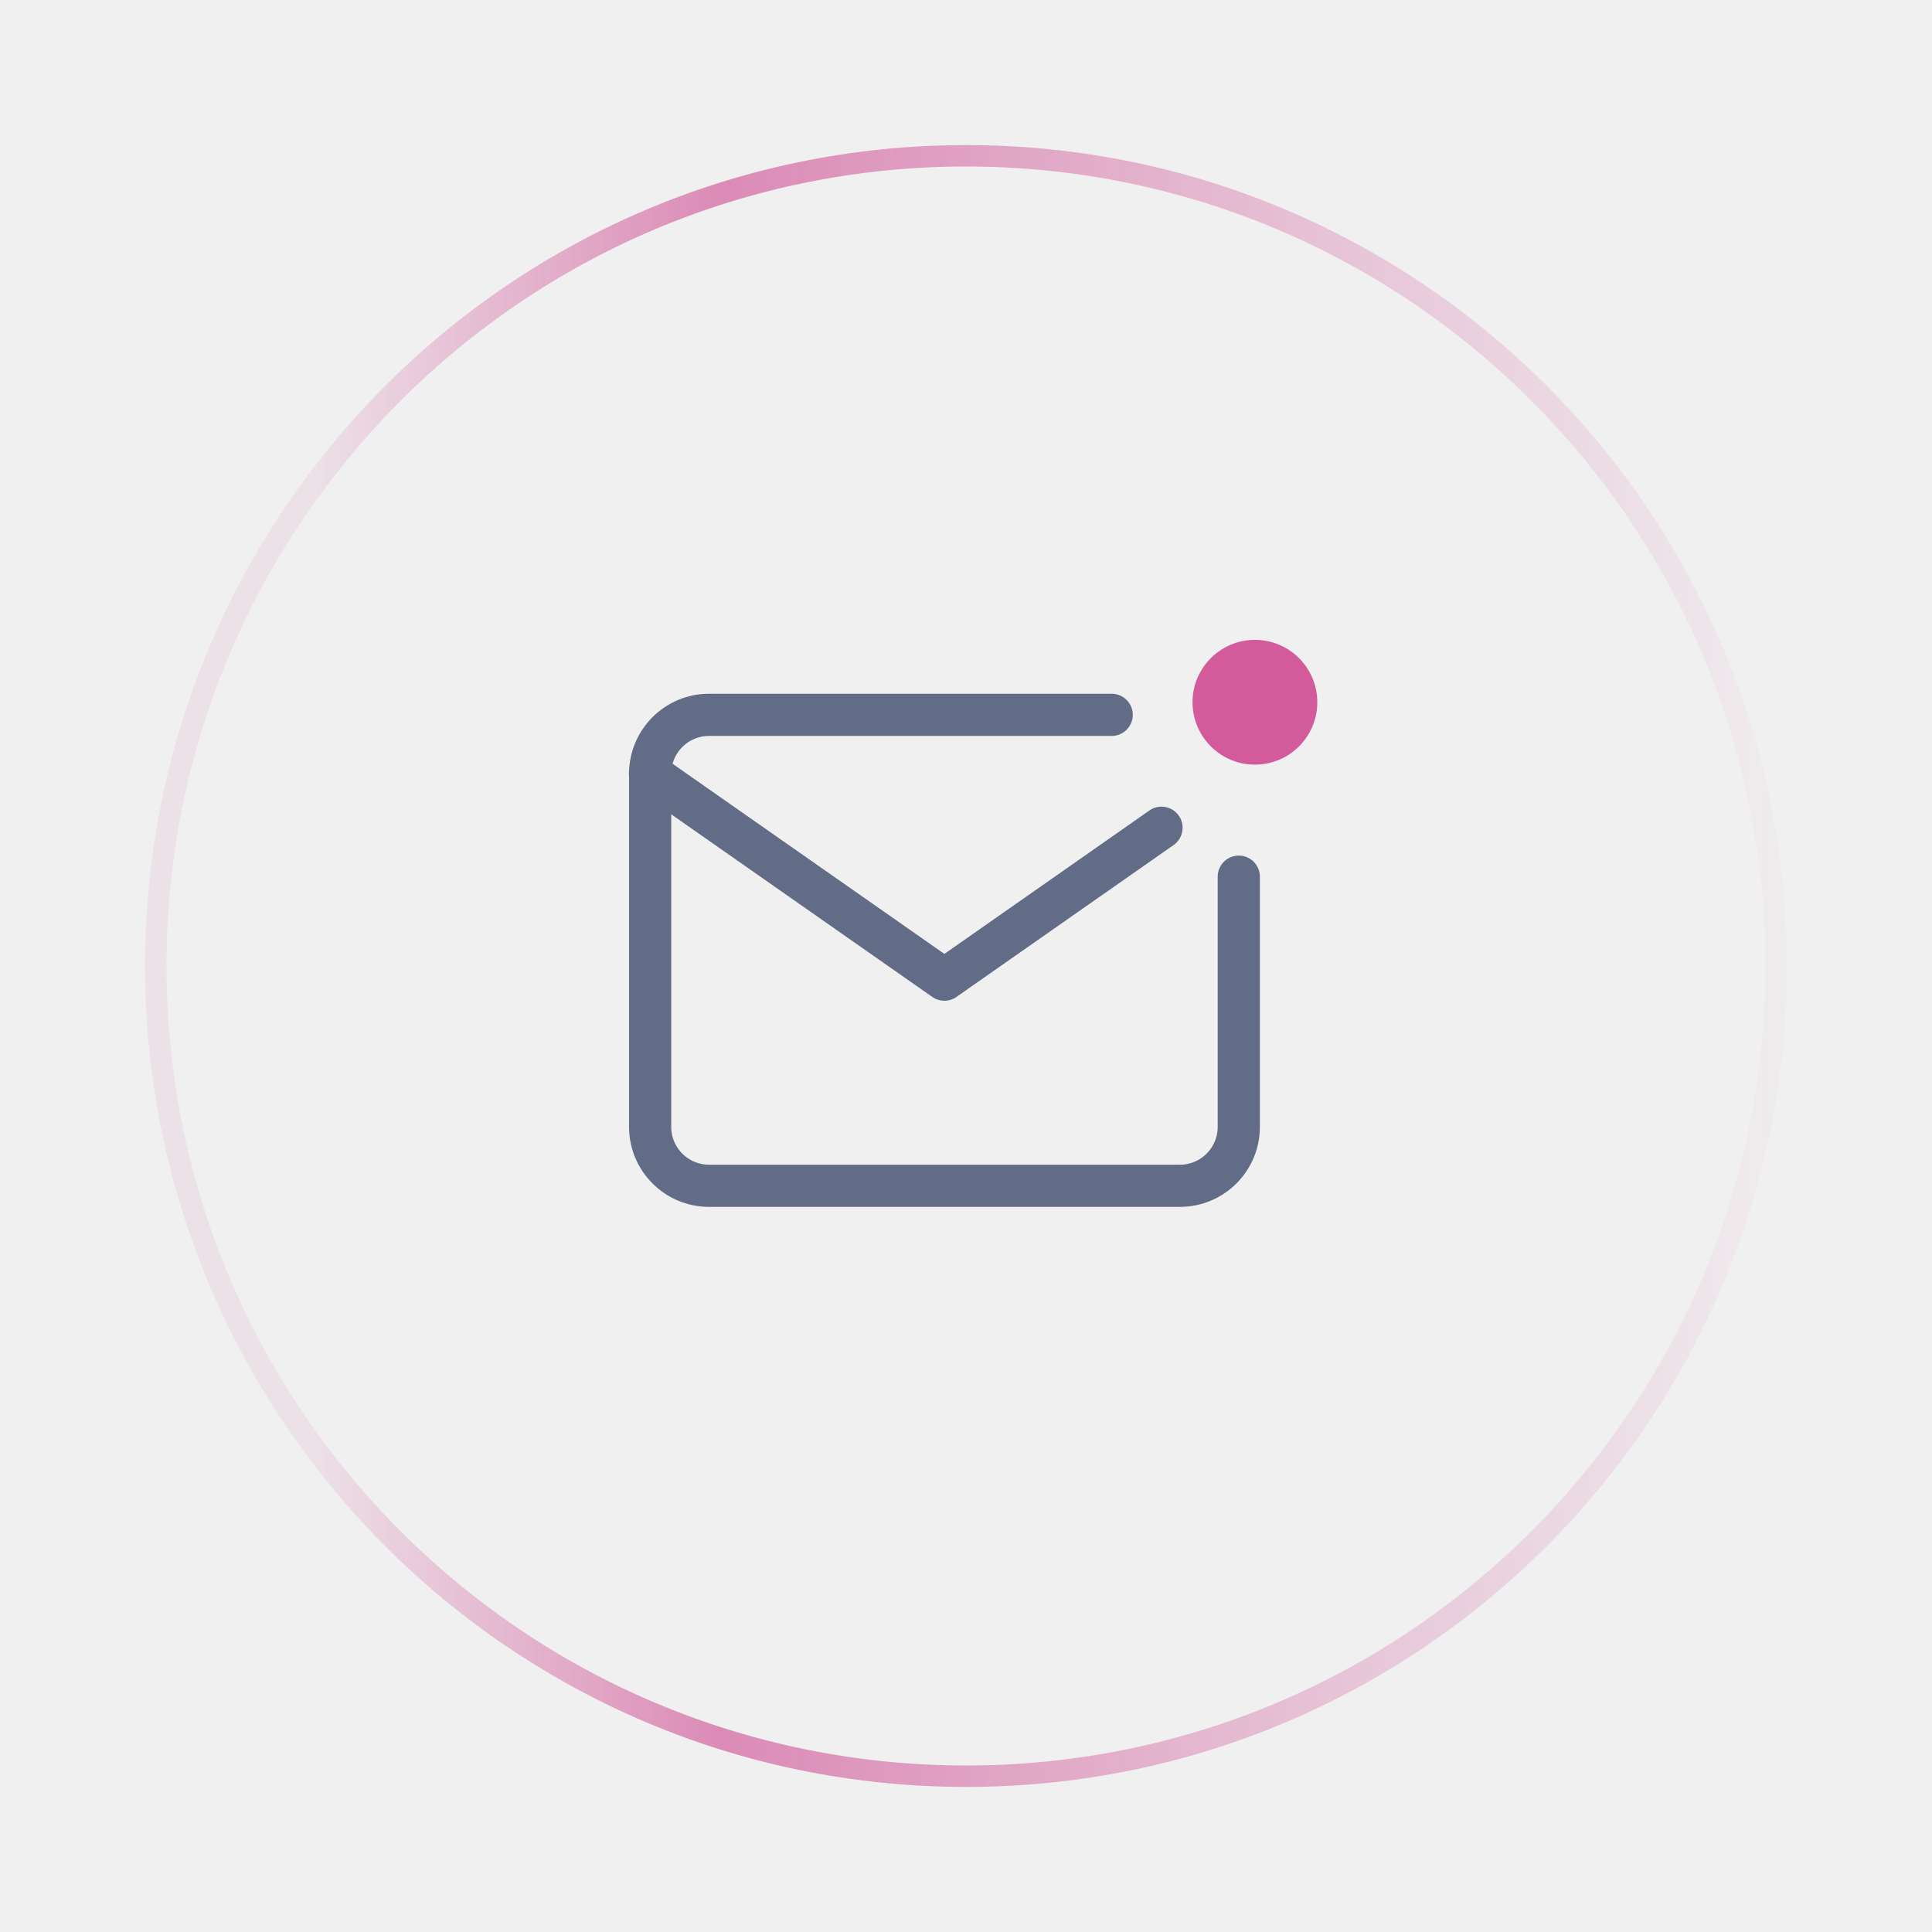
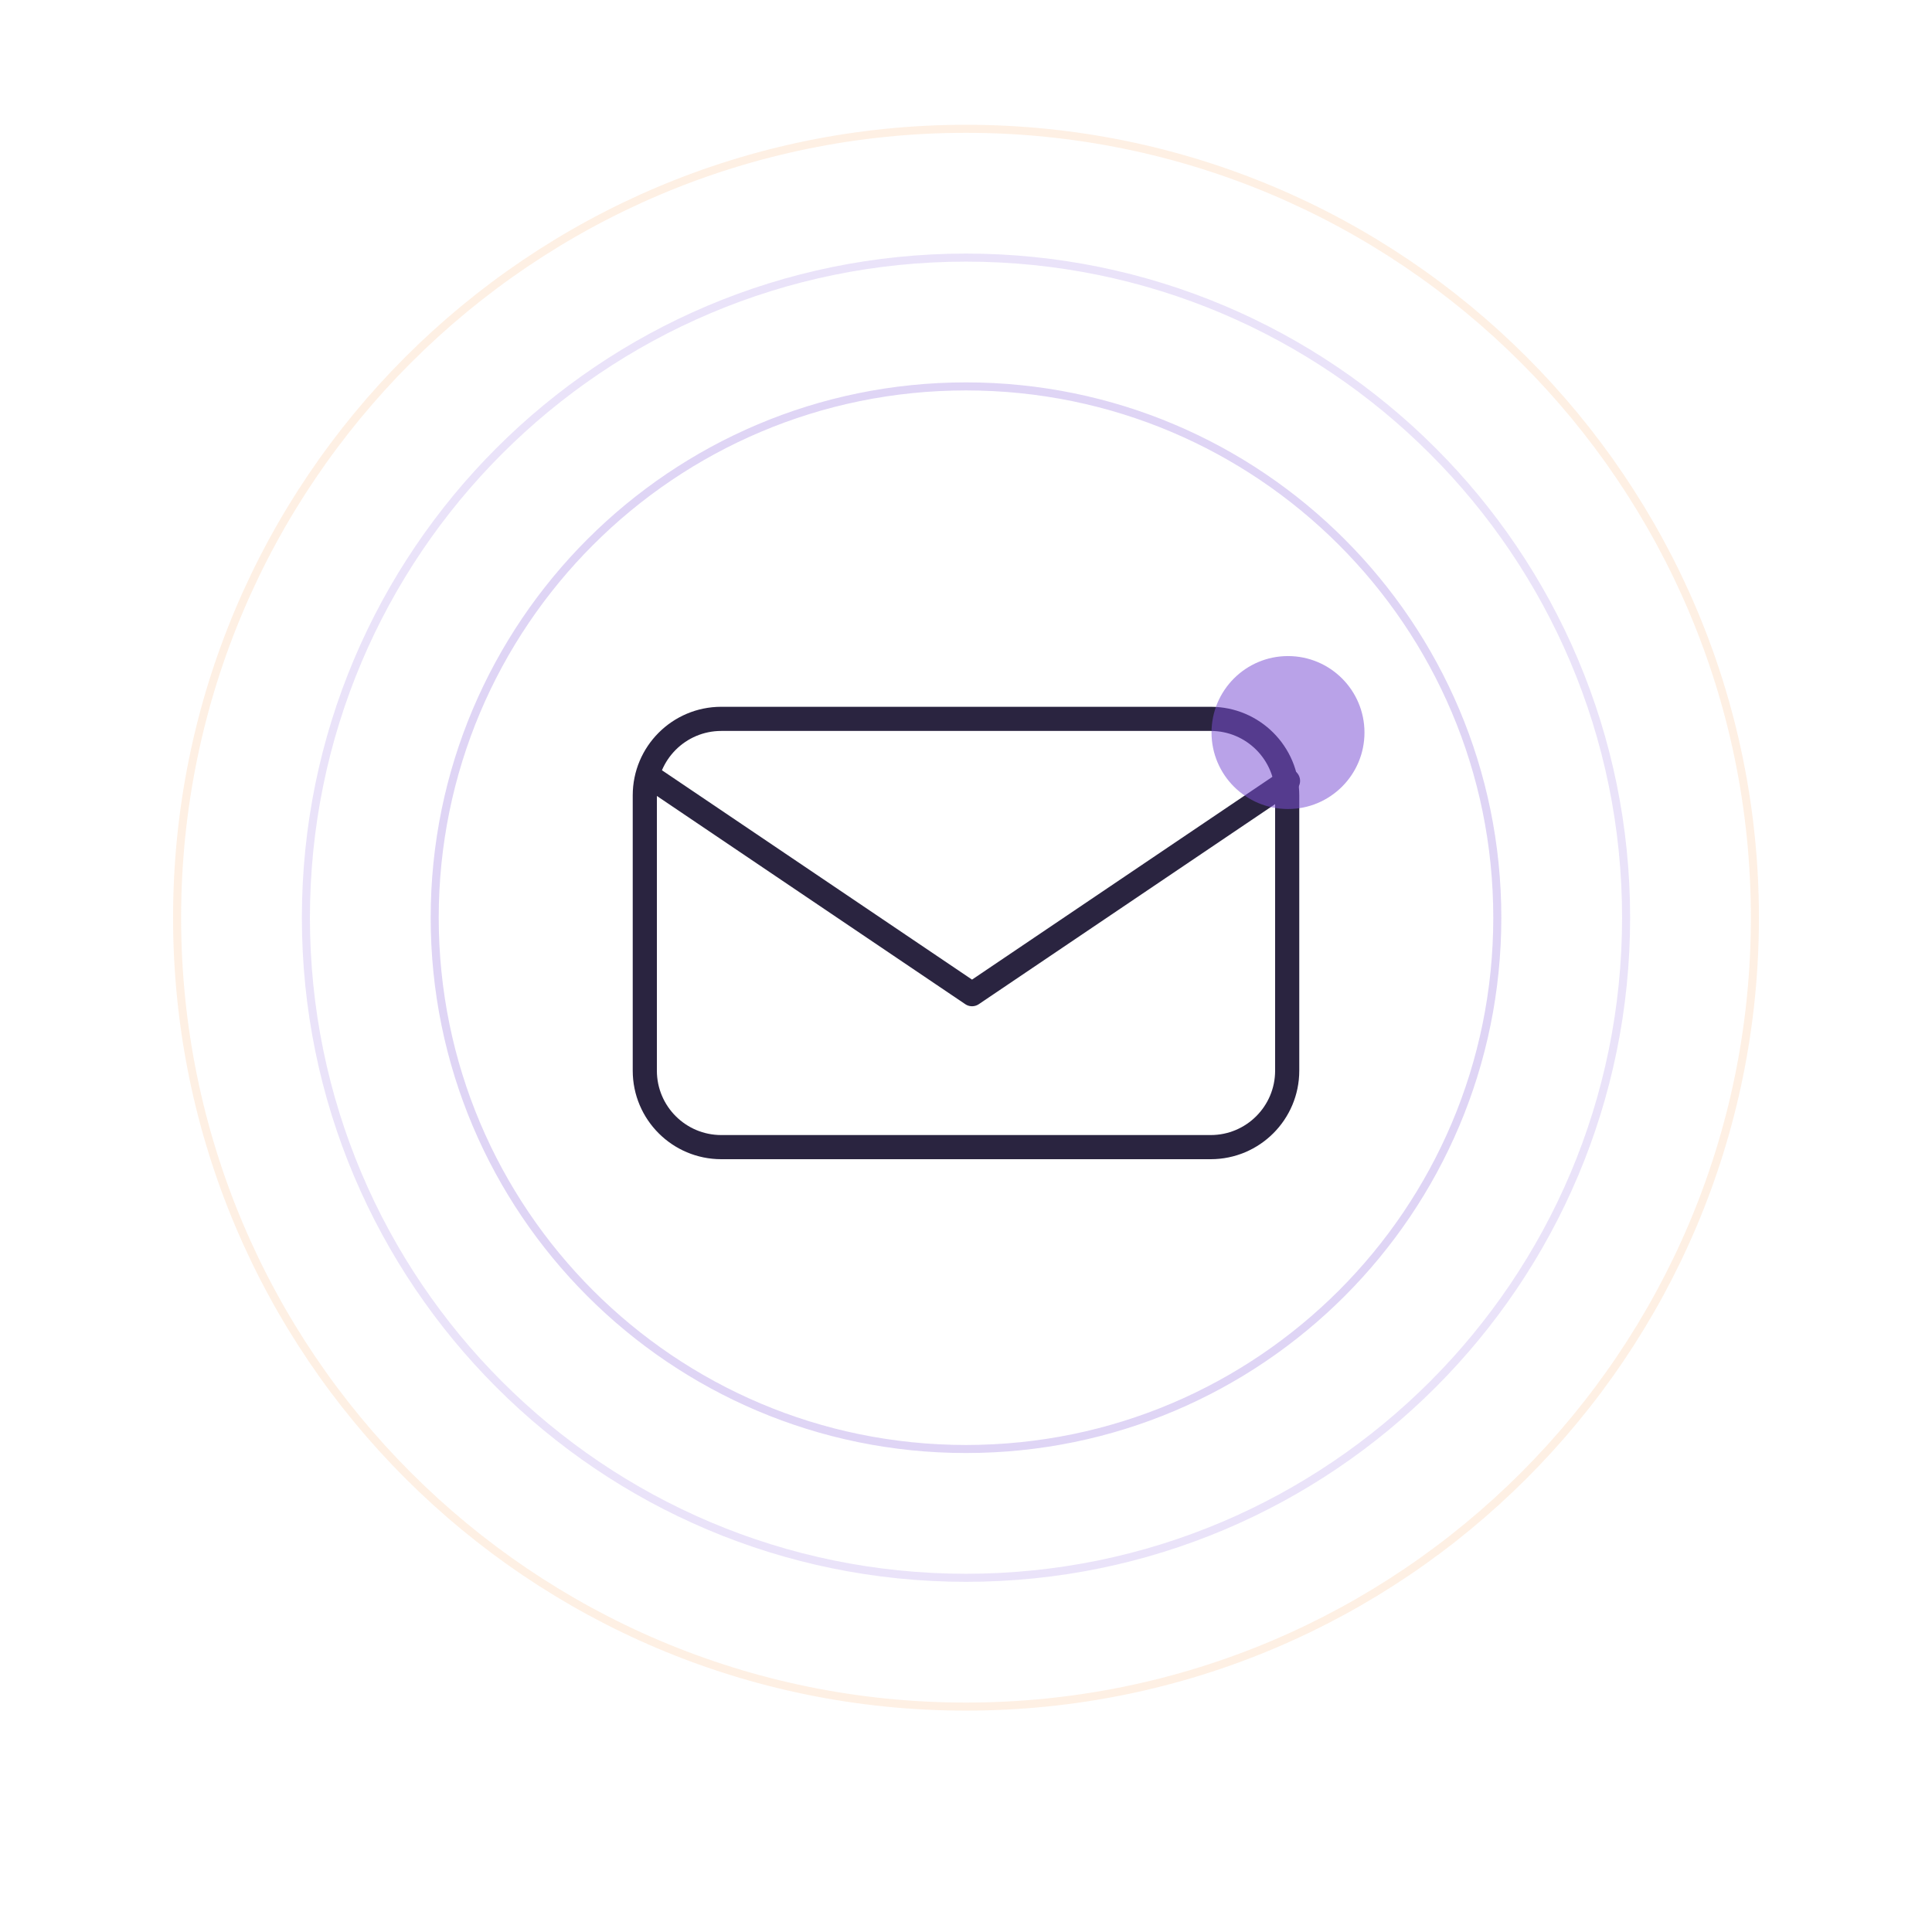
- <svg xmlns="http://www.w3.org/2000/svg" id="Layer_1" viewBox="0 0 109 109">
+ <svg xmlns="http://www.w3.org/2000/svg" width="480" height="480" viewBox="0 0 480 480" fill="none">
+   <g clip-path="url(#clip0_585_1918)">
+     <path d="M480 0H0V480H480V0Z" fill="white" />
+     <path d="M300.8 178.6H179.2C168.707 178.6 160.2 187.107 160.2 197.6V266C160.2 276.494 168.707 285 179.2 285H300.8C311.293 285 319.8 276.494 319.8 266V197.6C319.8 187.107 311.293 178.6 300.8 178.6Z" stroke="#2A2440" stroke-width="6" stroke-linecap="round" stroke-linejoin="round" />
+     <path d="M163 194L241.5 247L320 194" stroke="#2A2440" stroke-width="6" stroke-linecap="round" stroke-linejoin="round" />
+     <path d="M320 201C330.493 201 339 192.493 339 182C339 171.507 330.493 163 320 163C309.507 163 301 171.507 301 182C301 192.493 309.507 201 320 201Z" fill="#7B4FD4" fill-opacity="0.53" />
+     <path d="M240 424C348.248 424 436 336.248 436 228C436 119.752 348.248 32 240 32C131.752 32 44 119.752 44 228C44 336.248 131.752 424 240 424Z" stroke="#FBB87A" stroke-opacity="0.2" stroke-width="2" stroke-linecap="round" />
+     <path d="M240 392C330.575 392 404 318.575 404 228C404 137.425 330.575 64 240 64C149.425 64 76 137.425 76 228C76 318.575 149.425 392 240 392Z" stroke="#7B4FD4" stroke-opacity="0.16" stroke-width="2" stroke-linecap="round" />
+     <path d="M240 360C312.902 360 372 300.902 372 228C372 155.098 312.902 96 240 96C167.098 96 108 155.098 108 228C108 300.902 167.098 360 240 360Z" stroke="#7B4FD4" stroke-opacity="0.24" stroke-width="2" stroke-linecap="round" />
+   </g>
  <defs>
-     <linearGradient id="Namnlös_övertoning_3" x1="8.18" y1="54.5" x2="100.82" y2="54.5" gradientUnits="userSpaceOnUse">
-       <stop offset=".1" stop-color="#d15b9b" stop-opacity=".1" />
-       <stop offset=".35" stop-color="#d15b9b" stop-opacity=".68" />
-       <stop offset="1" stop-color="#d15b9b" stop-opacity=".02" />
-     </linearGradient>
+     <clipPath id="clip0_585_1918">
+       <rect width="480" height="480" fill="white" />
+     </clipPath>
  </defs>
-   <circle cx="54.5" cy="54.5" r="45.71" fill="none" stroke="url(#Namnlös_övertoning_3)" stroke-linecap="round" stroke-linejoin="round" stroke-width="1.21" />
-   <path d="M69.89,49.46v14.12c0,1.83-1.49,3.32-3.32,3.32h-26.57c-1.83,0-3.32-1.49-3.32-3.32v-19.93c0-1.83,1.49-3.32,3.32-3.32h22.72" fill="none" stroke="#626c87" stroke-linecap="round" stroke-linejoin="round" stroke-width="2.38" />
-   <polyline points="65.53 46.7 53.28 55.27 36.67 43.65" fill="none" stroke="#626c87" stroke-linecap="round" stroke-linejoin="round" stroke-width="2.38" />
-   <circle cx="70.8" cy="39.62" r="3.52" fill="#d35b9c" />
</svg>
